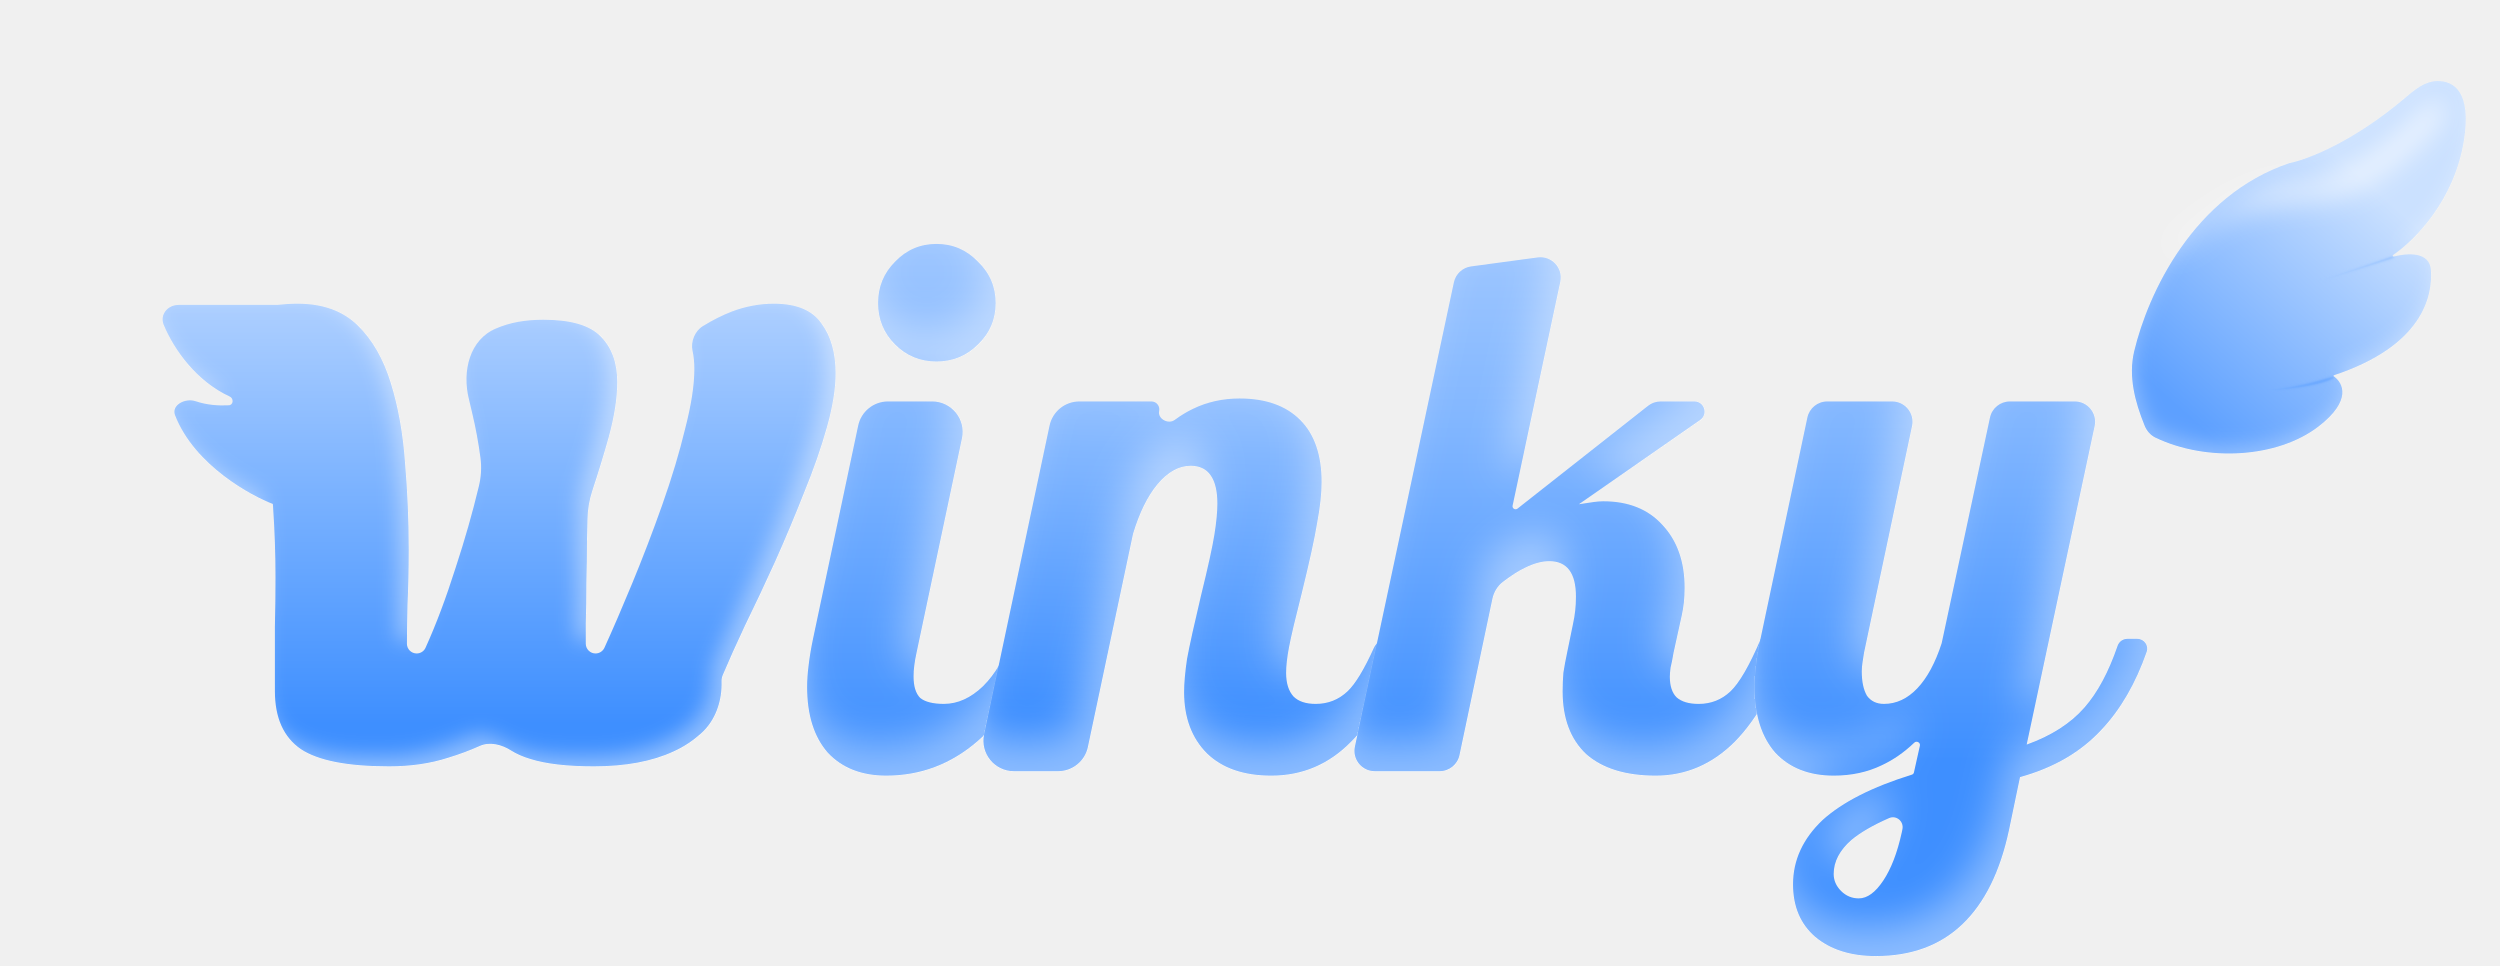
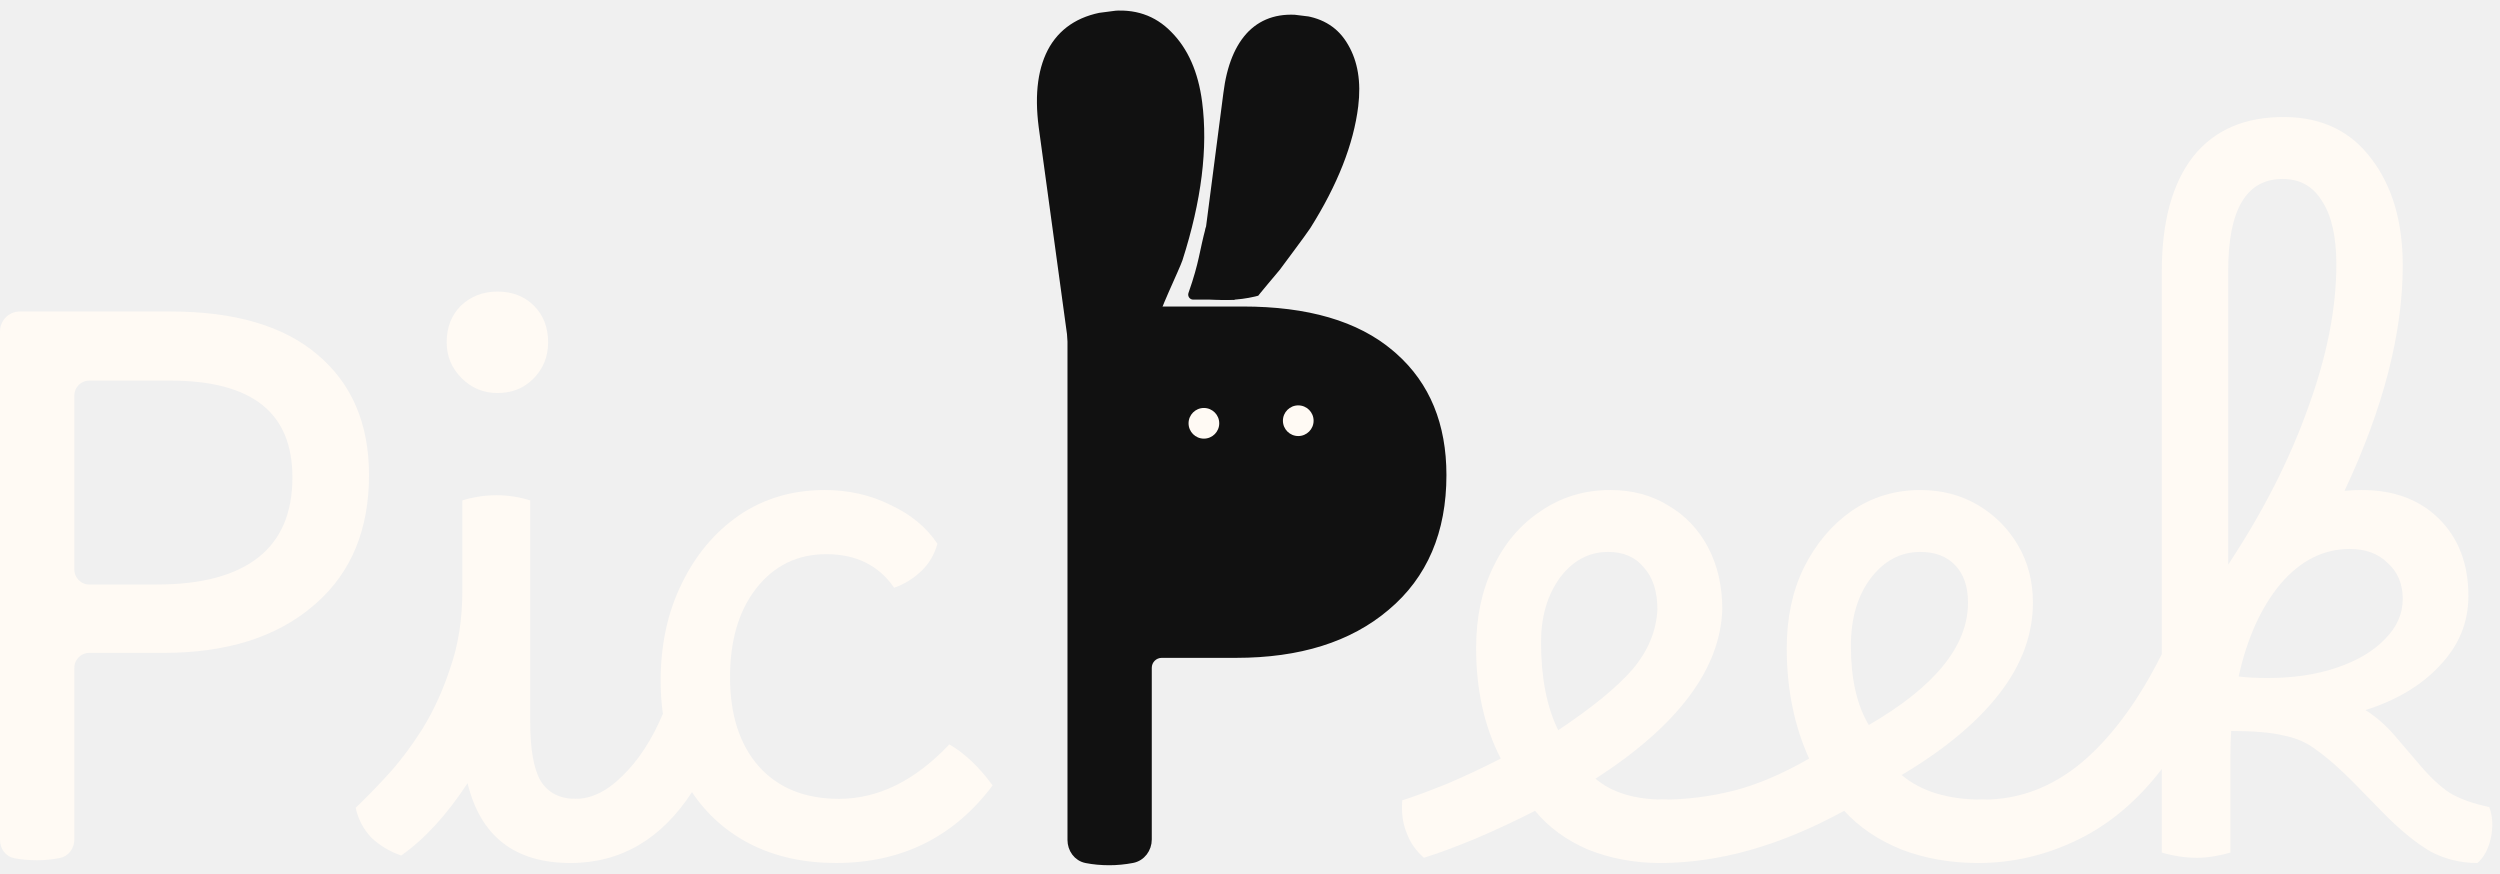
- <svg xmlns="http://www.w3.org/2000/svg" width="246" height="95" viewBox="0 0 246 95" fill="none">
-   <g filter="url(#filter0_i_1393_32538)">
-     <path d="M97.973 29.823C97.973 31.424 97.391 32.782 96.227 33.898C95.111 35.014 93.753 35.572 92.152 35.572C90.551 35.572 89.193 35.014 88.077 33.898C86.961 32.782 86.403 31.424 86.403 29.823C86.403 28.222 86.961 26.864 88.077 25.748C89.193 24.584 90.551 24.002 92.152 24.002C93.753 24.002 95.111 24.584 96.227 25.748C97.391 26.864 97.973 28.222 97.973 29.823ZM79.418 67.589C79.418 66.958 79.466 66.255 79.564 65.479C79.66 64.654 79.806 63.781 80 62.859L84.444 41.879C84.738 40.493 85.962 39.501 87.379 39.501H91.725C93.632 39.501 95.055 41.257 94.66 43.123L90.187 64.242C90.09 64.678 90.017 65.091 89.969 65.479C89.921 65.818 89.896 66.182 89.896 66.57C89.896 67.54 90.115 68.244 90.551 68.68C91.036 69.068 91.812 69.262 92.88 69.262C94.238 69.262 95.523 68.68 96.736 67.516C97.949 66.303 98.847 64.751 99.429 62.859H102.485C100.932 67.273 98.847 70.621 96.227 72.901C93.607 75.181 90.6 76.321 87.204 76.321C84.778 76.321 82.862 75.569 81.455 74.065C80.097 72.513 79.418 70.354 79.418 67.589Z" fill="url(#paint0_linear_1393_32538)" />
+ <svg xmlns="http://www.w3.org/2000/svg" width="246" height="86" viewBox="0 0 246 86" fill="none">
+   <path d="M194.664 84.92C194.028 84.92 193.514 84.626 193.123 84.039C192.682 83.452 192.462 82.693 192.462 81.764C192.462 79.708 193.367 78.681 195.178 78.681C198.701 78.681 201.931 77.457 204.867 75.011C207.803 72.515 210.421 68.967 212.721 64.367V26.711C212.721 21.818 213.749 18.05 215.804 15.407C217.908 12.765 220.942 11.468 224.906 11.517C228.527 11.566 231.341 12.936 233.347 15.627C235.403 18.319 236.43 21.818 236.43 26.124C236.43 32.779 234.522 40.169 230.705 48.292C231.292 48.243 231.855 48.218 232.393 48.218C235.574 48.218 238.119 49.173 240.027 51.081C241.936 52.99 242.89 55.51 242.89 58.642C242.89 61.235 241.96 63.511 240.1 65.468C238.29 67.426 235.843 68.894 232.76 69.872C233.837 70.557 234.791 71.389 235.623 72.368L237.825 74.937C238.999 76.356 240.076 77.384 241.055 78.02C242.033 78.607 243.33 79.072 244.945 79.415C245.288 80.344 245.337 81.372 245.092 82.498C244.847 83.574 244.407 84.382 243.771 84.92C242.156 84.92 240.639 84.553 239.22 83.819C237.849 83.036 236.332 81.813 234.669 80.149L231.512 76.919C230.142 75.549 228.968 74.521 227.989 73.836C227.059 73.102 225.958 72.613 224.686 72.368C223.462 72.074 221.75 71.928 219.548 71.928C219.499 72.711 219.474 73.494 219.474 74.276V83.892C218.985 84.039 218.447 84.162 217.859 84.259C217.272 84.357 216.709 84.406 216.171 84.406C215.046 84.406 213.896 84.235 212.721 83.892V75.671C210.323 78.803 207.558 81.127 204.427 82.644C201.295 84.162 198.041 84.92 194.664 84.92ZM219.254 26.638V55.559C222.679 50.372 225.298 45.233 227.108 40.144C228.968 35.055 229.897 30.357 229.897 26.051C229.897 23.31 229.433 21.231 228.503 19.811C227.622 18.343 226.325 17.609 224.612 17.609C221.04 17.609 219.254 20.619 219.254 26.638ZM231.219 54.017C228.625 54.017 226.35 55.167 224.392 57.467C222.484 59.767 221.114 62.801 220.282 66.569C221.114 66.667 222.068 66.716 223.144 66.716C225.689 66.716 227.965 66.374 229.971 65.688C231.977 65.003 233.543 64.073 234.669 62.899C235.843 61.725 236.43 60.403 236.43 58.935C236.43 57.467 235.941 56.293 234.962 55.412C234.032 54.482 232.785 54.017 231.219 54.017Z" fill="#FFFAF4" />
+   <g clip-path="url(#clip0_949_14272)">
+     <path d="M95.073 53.721C94.64 53.777 94.264 53.623 93.946 53.258C93.594 52.897 93.377 52.401 93.295 51.768C93.113 50.37 93.638 49.59 94.87 49.43C97.267 49.118 99.357 48 101.138 46.076C102.915 44.118 107.049 42.969 105.707 38.117L102.209 12.518C101.776 9.189 102.142 6.534 103.306 4.554C104.504 2.57 106.454 1.42 109.155 1.102C111.623 0.815 113.659 1.498 115.262 3.152C116.899 4.802 117.907 7.091 118.288 10.021C118.877 14.549 118.232 19.746 116.354 25.61C116.094 26.422 113.715 31.352 114.081 31.305C111.028 37.712 112.297 33.602 113.765 34.732C115.232 35.861 125.283 29.444 125.56 31.574C125.79 33.339 125.358 34.97 124.266 36.466C123.207 37.958 121.673 39.173 119.662 40.112C120.455 40.483 121.178 40.964 121.83 41.557L123.556 43.11C124.48 43.971 125.304 44.575 126.026 44.922C126.744 45.235 127.667 45.436 128.796 45.526C129.112 46.129 129.236 46.824 129.169 47.611C129.098 48.365 128.87 48.953 128.484 49.376C127.386 49.519 126.321 49.403 125.29 49.029C124.289 48.618 123.149 47.92 121.869 46.935L119.436 45.017C118.383 44.206 117.493 43.61 116.766 43.231C116.068 42.814 115.276 42.578 114.389 42.524C113.53 42.433 112.352 42.484 110.854 42.679C110.89 43.216 110.942 43.751 111.012 44.284L111.862 50.826C111.542 50.97 111.187 51.1 110.796 51.219C110.405 51.337 110.027 51.421 109.66 51.468C108.895 51.568 108.097 51.553 107.268 51.424L106.54 45.83C105.186 48.173 103.51 49.999 101.514 51.309C99.517 52.618 97.37 53.422 95.073 53.721ZM106.647 11.89L109.206 31.568C111.078 27.736 112.404 24.008 113.186 20.385C114.001 16.758 114.218 13.479 113.837 10.549C113.594 8.685 113.094 7.311 112.336 6.428C111.607 5.507 110.659 5.122 109.494 5.273C107.064 5.589 106.115 7.795 106.647 11.89ZM111.993 36.149C110.228 36.378 113.999 30.674 112.871 32.412C111.776 34.146 111.112 36.331 110.879 38.968C111.454 38.961 112.107 38.91 112.84 38.815C114.571 38.59 116.089 38.156 117.394 37.512C118.698 36.868 119.681 36.097 120.343 35.199C121.038 34.295 116.104 40.033 115.974 39.034C115.844 38.035 115.407 37.279 114.663 36.767C113.948 36.216 113.058 36.01 111.993 36.149Z" fill="#111111" />
+     <path d="M108.419 38.558L103.629 8.878L105.476 5.506L110.601 1.961L115.474 6.237C115.413 9.885 115.369 17.796 115.69 20.26C116.01 22.724 110.976 33.485 108.419 38.558Z" fill="#111111" stroke="#111111" stroke-width="0.168" />
  </g>
-   <g filter="url(#filter1_i_1393_32538)">
-     <path d="M116.514 68.099C116.514 67.226 116.611 66.134 116.805 64.825C117.047 63.515 117.508 61.429 118.187 58.567C118.866 55.802 119.303 53.813 119.497 52.6C119.691 51.387 119.788 50.368 119.788 49.544C119.788 48.331 119.57 47.409 119.133 46.779C118.697 46.148 118.042 45.833 117.169 45.833C116.004 45.833 114.913 46.439 113.894 47.652C112.924 48.816 112.123 50.441 111.493 52.527L107.049 73.507C106.755 74.893 105.531 75.885 104.114 75.885H99.769C97.862 75.885 96.439 74.129 96.834 72.263L103.275 41.88C103.569 40.494 104.793 39.502 106.21 39.502H113.302C113.794 39.502 114.162 39.956 114.06 40.438C113.896 41.215 114.956 41.789 115.595 41.317C116.174 40.889 116.771 40.527 117.387 40.23C118.794 39.55 120.322 39.211 121.971 39.211C124.542 39.211 126.531 39.914 127.938 41.321C129.345 42.728 130.048 44.765 130.048 47.434C130.048 48.549 129.903 49.883 129.612 51.436C129.369 52.94 128.86 55.268 128.083 58.421C127.453 60.895 127.04 62.642 126.846 63.66C126.652 64.679 126.555 65.528 126.555 66.207C126.555 67.226 126.798 68.002 127.283 68.536C127.768 69.021 128.496 69.263 129.466 69.263C130.679 69.263 131.722 68.851 132.595 68.026C133.364 67.3 134.228 65.877 135.185 63.757C135.43 63.216 135.964 62.86 136.558 62.86C137.575 62.86 138.29 63.863 137.915 64.808C136.508 68.355 134.856 71.077 132.959 72.974C130.776 75.206 128.156 76.322 125.1 76.322C122.383 76.322 120.273 75.594 118.769 74.139C117.266 72.635 116.514 70.622 116.514 68.099Z" fill="url(#paint1_linear_1393_32538)" />
+   <g clip-path="url(#clip1_949_14272)">
+     <path d="M106.314 40.415C105.959 40.371 105.692 40.172 105.514 39.818C105.308 39.46 105.237 39.022 105.301 38.503C105.442 37.356 106.017 36.844 107.028 36.968C108.994 37.21 110.88 36.748 112.686 35.584C114.496 34.393 116.052 34.762 115.976 30.638L117.934 28.014L120.378 9.17C120.714 6.439 121.545 4.407 122.873 3.073C124.229 1.742 126.011 1.227 128.219 1.526C130.237 1.801 131.713 2.758 132.648 4.398C133.611 6.04 133.944 8.063 133.649 10.466C133.193 14.18 131.622 18.173 128.935 22.445C128.563 23.036 125.801 26.703 125.97 26.5C122.241 30.963 123.333 29.442 124.268 30.638C125.202 31.834 135.24 27.307 135.026 29.055C134.848 30.502 134.173 31.708 133.002 32.673C131.857 33.642 130.391 34.293 128.604 34.628C129.157 35.084 129.633 35.614 130.03 36.217L131.083 37.801C131.641 38.674 132.171 39.321 132.674 39.743C133.18 40.138 133.872 40.486 134.749 40.788C134.877 41.33 134.834 41.907 134.62 42.518C134.41 43.102 134.109 43.523 133.717 43.78C132.816 43.669 131.994 43.36 131.253 42.853C130.542 42.322 129.779 41.536 128.964 40.493L127.424 38.475C126.754 37.616 126.169 36.962 125.67 36.513C125.201 36.04 124.62 35.691 123.927 35.468C123.264 35.22 122.319 35.02 121.09 34.87C121.009 35.303 120.941 35.739 120.888 36.175L120.229 41.541C119.946 41.59 119.637 41.621 119.303 41.636C118.968 41.65 118.651 41.639 118.35 41.602C117.722 41.525 117.092 41.35 116.461 41.079L117.024 36.491C115.471 38.074 113.769 39.182 111.917 39.814C110.066 40.446 108.198 40.646 106.314 40.415ZM124.029 9.576L122.047 25.715C124.314 23.055 126.127 20.367 127.487 17.651C128.873 14.939 129.714 12.381 130.009 9.978C130.196 8.449 130.08 7.256 129.658 6.401C129.267 5.521 128.594 5.023 127.638 4.905C125.644 4.66 124.441 6.217 124.029 9.576ZM123.325 29.919C121.878 29.741 122.712 29.331 121.462 30.48C120.24 31.633 122.589 29.884 121.866 31.93C122.324 32.041 122.853 32.134 123.454 32.208C124.874 32.382 126.167 32.347 127.334 32.102C128.5 31.857 129.438 31.446 130.146 30.867C130.882 30.293 125.796 33.84 125.896 33.02C125.997 32.201 125.804 31.512 125.319 30.954C124.863 30.371 124.199 30.026 123.325 29.919Z" fill="#111111" />
+     <path d="M120 31.102L122.25 6.57L124.403 4.27L129.194 2.502L132.189 6.889C131.396 9.772 129.749 16.042 129.501 18.063C129.253 20.084 123.063 27.598 120 31.102Z" fill="#111111" stroke="#111111" stroke-width="0.138" />
  </g>
-   <g filter="url(#filter2_i_1393_32538)">
-     <path d="M151.309 25.33C152.681 25.144 153.821 26.375 153.533 27.729L148.841 49.751C148.782 50.026 149.099 50.223 149.32 50.049L162.167 39.931C162.52 39.653 162.956 39.502 163.405 39.502H166.724C167.704 39.502 168.099 40.765 167.295 41.324L155.362 49.617C156.041 49.52 156.526 49.447 156.817 49.399C157.157 49.35 157.472 49.326 157.763 49.326C160.237 49.326 162.178 50.102 163.585 51.654C165.04 53.207 165.768 55.268 165.768 57.839C165.768 58.325 165.743 58.81 165.695 59.295C165.646 59.731 165.574 60.168 165.477 60.605L164.676 64.243C164.579 64.825 164.482 65.31 164.385 65.698C164.337 66.086 164.312 66.377 164.312 66.571C164.312 67.493 164.531 68.172 164.967 68.609C165.452 69.045 166.18 69.264 167.15 69.264C168.363 69.264 169.406 68.851 170.279 68.027C171.152 67.202 172.147 65.48 173.263 62.86H176.319C174.815 67.323 172.947 70.695 170.716 72.975C168.484 75.206 165.889 76.322 162.93 76.322C159.971 76.322 157.691 75.619 156.09 74.212C154.537 72.757 153.761 70.695 153.761 68.027C153.761 67.445 153.786 66.838 153.834 66.207C153.931 65.577 154.052 64.922 154.198 64.243L154.78 61.405C154.877 60.968 154.95 60.532 154.998 60.095C155.047 59.659 155.071 59.198 155.071 58.713C155.071 57.548 154.853 56.675 154.416 56.093C153.98 55.511 153.325 55.22 152.451 55.22C151.724 55.22 150.923 55.438 150.05 55.875C149.425 56.169 148.701 56.631 147.88 57.261C147.344 57.671 146.991 58.271 146.852 58.932L143.617 74.297C143.422 75.223 142.606 75.885 141.66 75.885H135.276C134.004 75.885 133.055 74.713 133.32 73.468L143.062 27.781C143.238 26.955 143.914 26.329 144.75 26.216L151.309 25.33Z" fill="url(#paint2_linear_1393_32538)" />
-   </g>
-   <g filter="url(#filter3_i_1393_32538)">
-     <path d="M185.383 69.263C186.596 69.263 187.688 68.754 188.658 67.735C189.628 66.716 190.429 65.237 191.059 63.296L195.814 41.083C196.012 40.161 196.827 39.502 197.77 39.502H204.159C205.432 39.502 206.381 40.675 206.115 41.919L199.427 73.265C201.853 72.392 203.745 71.179 205.103 69.627C206.396 68.156 207.483 66.132 208.367 63.556C208.508 63.143 208.892 62.86 209.328 62.86H210.305C210.975 62.86 211.456 63.508 211.234 64.141C210.15 67.238 208.688 69.77 206.849 71.737C204.812 73.969 202.12 75.545 198.772 76.467L197.681 81.706C196.808 85.781 195.28 88.862 193.097 90.948C190.914 93.033 188.076 94.076 184.583 94.076C182.109 94.076 180.12 93.446 178.616 92.184C177.161 90.923 176.433 89.201 176.433 87.018C176.433 84.641 177.403 82.531 179.344 80.688C181.305 78.918 184.232 77.431 188.126 76.228C188.23 76.196 188.309 76.111 188.332 76.005L188.918 73.37C188.985 73.068 188.592 72.861 188.369 73.075C187.376 74.027 186.308 74.769 185.165 75.303C183.758 75.982 182.182 76.322 180.435 76.322C178.01 76.322 176.094 75.57 174.687 74.066C173.329 72.513 172.649 70.355 172.649 67.59C172.649 66.959 172.698 66.256 172.795 65.479C172.892 64.655 173.038 63.782 173.232 62.86L177.844 41.087C178.04 40.163 178.856 39.502 179.8 39.502H186.19C187.461 39.502 188.41 40.673 188.147 41.916L183.419 64.242C183.37 64.533 183.322 64.849 183.273 65.188C183.225 65.479 183.2 65.77 183.2 66.061C183.2 67.08 183.37 67.881 183.71 68.463C184.098 68.996 184.656 69.263 185.383 69.263ZM187.197 81.599C187.357 80.826 186.601 80.185 185.879 80.504C184.29 81.206 183.058 81.922 182.182 82.652C181.017 83.671 180.435 84.787 180.435 85.999C180.435 86.63 180.678 87.188 181.163 87.673C181.648 88.158 182.23 88.401 182.909 88.401C183.734 88.401 184.535 87.819 185.311 86.654C186.087 85.49 186.693 83.913 187.13 81.924L187.197 81.599Z" fill="url(#paint3_linear_1393_32538)" />
-   </g>
-   <g filter="url(#filter4_i_1393_32538)">
-     <path d="M76.153 29.885C78.379 29.885 79.937 30.532 80.827 31.827C81.758 33.081 82.223 34.72 82.223 36.743C82.223 38.24 81.94 40.001 81.373 42.024C80.806 44.048 80.058 46.192 79.127 48.458C78.237 50.724 77.286 52.991 76.274 55.257C75.263 57.482 74.272 59.587 73.301 61.569C72.432 63.42 71.704 65.042 71.117 66.435C71.036 66.628 70.997 66.837 71.004 67.047C71.064 68.976 70.405 70.919 68.956 72.195C68.194 72.866 67.363 73.452 66.26 73.951C64.156 74.922 61.545 75.408 58.43 75.408C55.8 75.408 53.715 75.165 52.178 74.68C51.446 74.462 50.811 74.182 50.273 73.839C49.365 73.26 48.191 72.961 47.21 73.402C46.231 73.843 45.195 74.229 44.105 74.559C42.365 75.125 40.423 75.408 38.278 75.408C34.191 75.408 31.297 74.841 29.598 73.708C27.898 72.534 27.049 70.633 27.049 68.003V61.69C27.089 59.951 27.109 58.332 27.109 56.835C27.109 54.529 27.029 52.201 26.867 49.855C26.861 49.766 26.852 49.677 26.846 49.589C24.819 48.826 19.163 45.835 17.226 40.865C16.833 39.859 18.232 39.133 19.255 39.48C20.384 39.865 21.548 39.931 22.514 39.88C22.975 39.855 23.02 39.208 22.601 39.015C19.347 37.521 17.134 34.43 16.11 31.966C15.697 30.97 16.497 30.002 17.575 30.002H27.292C27.945 29.925 28.613 29.885 29.295 29.885C31.763 29.885 33.726 30.593 35.183 32.009C36.639 33.425 37.732 35.327 38.46 37.715C39.188 40.062 39.654 42.672 39.856 45.545C40.099 48.377 40.22 51.231 40.22 54.103C40.22 55.965 40.179 57.765 40.099 59.505C40.067 60.869 40.048 62.146 40.041 63.336C40.038 63.868 40.47 64.301 41.002 64.301C41.377 64.301 41.718 64.084 41.872 63.742C42.911 61.444 43.898 58.818 44.833 55.863C45.728 53.145 46.491 50.47 47.122 47.839C47.342 46.924 47.402 45.977 47.277 45.045C47.079 43.558 46.81 42.105 46.472 40.688C46.372 40.229 46.262 39.762 46.143 39.288C45.449 36.536 46.21 33.381 48.839 32.312C50.134 31.746 51.672 31.463 53.452 31.463C56.163 31.463 58.044 32.009 59.097 33.102C60.189 34.194 60.736 35.692 60.736 37.594C60.736 39.172 60.452 40.992 59.886 43.056C59.429 44.687 58.894 46.436 58.279 48.304C57.981 49.211 57.825 50.16 57.81 51.115C57.8 51.724 57.783 52.396 57.762 53.132C57.762 54.467 57.742 55.864 57.701 57.32C57.701 58.736 57.681 60.072 57.641 61.326V63.339C57.641 63.87 58.071 64.301 58.602 64.301C58.978 64.301 59.319 64.082 59.475 63.74C60.33 61.858 61.236 59.758 62.192 57.441C63.245 54.892 64.236 52.302 65.167 49.672C66.098 47.042 66.847 44.553 67.413 42.206C68.02 39.859 68.323 37.896 68.323 36.318C68.323 35.631 68.262 35.024 68.141 34.498C67.951 33.612 68.383 32.565 69.156 32.093C70.136 31.495 71.032 31.041 71.965 30.674C73.341 30.148 74.737 29.885 76.153 29.885Z" fill="url(#paint4_linear_1393_32538)" />
-   </g>
-   <g filter="url(#filter5_i_1393_32538)">
-     <path d="M225.278 16.051C215.813 19.237 211.357 28.896 210.004 34.547C209.41 37.03 210.07 39.531 211.032 41.895C211.239 42.403 211.608 42.831 212.101 43.068C217.089 45.456 224.076 45.105 228.151 41.961C231.451 39.415 230.574 37.663 229.641 37.034C229.601 37.006 229.61 36.941 229.657 36.926C238.375 34.047 239.373 29.16 239.204 26.584C239.085 24.768 236.964 24.874 235.532 25.246C235.466 25.263 235.408 25.142 235.465 25.103C237.671 23.595 241.517 19.695 242.455 13.774C243.195 9.098 241.496 7.927 239.788 7.978C238.581 8.013 237.586 8.842 236.667 9.626C231.595 13.946 227.038 15.706 225.278 16.051Z" fill="url(#paint5_linear_1393_32538)" />
-   </g>
-   <g filter="url(#filter6_f_1393_32538)">
-     <path d="M226.297 18.131C221.168 18.253 215.835 22.184 213.736 24.199C213.69 24.243 213.664 24.301 213.659 24.365C213.642 24.599 213.92 24.735 214.097 24.581C218.626 20.668 221.83 19.939 228.505 19.333C233.115 18.914 238.111 14.209 240.408 11.357C240.791 10.883 240.542 10.196 239.954 10.033C239.615 9.939 239.255 10.054 239.024 10.32C236.6 13.127 231.215 18.013 226.297 18.131Z" fill="white" fill-opacity="0.8" />
-   </g>
-   <g filter="url(#filter7_f_1393_32538)">
-     <path d="M228.199 27.697L235.446 25.212L235.416 25.322L235.775 25.303L228.199 27.697Z" fill="#94C1FF" />
-   </g>
-   <g filter="url(#filter8_f_1393_32538)">
-     <path d="M223.053 38.388C225.055 38.328 228.313 37.46 229.691 37.035C229.535 37.086 229.596 37.166 229.646 37.199C227.988 38.064 224.56 38.352 223.053 38.388Z" fill="#67A6FF" />
-   </g>
+   <path d="M116.947 28.823C118.045 25.697 117.992 24.786 118.68 22.264L120.992 29.483L117.411 29.483C117.07 29.483 116.834 29.144 116.947 28.823Z" fill="#111111" />
+   <path d="M163.337 84.92C162.701 84.92 162.163 84.627 161.722 84.039C161.282 83.452 161.062 82.743 161.062 81.911C161.062 80.883 161.306 80.1 161.796 79.562C162.236 78.975 162.848 78.681 163.631 78.681C165.931 78.681 168.255 78.387 170.604 77.8C172.904 77.213 175.375 76.161 178.018 74.644C176.55 71.414 175.816 67.793 175.816 63.78C175.816 60.795 176.378 58.153 177.504 55.853C178.678 53.504 180.244 51.644 182.202 50.274C184.208 48.904 186.459 48.219 188.955 48.219C191.059 48.219 192.943 48.708 194.607 49.687C196.271 50.666 197.592 51.987 198.57 53.651C199.549 55.314 200.039 57.198 200.039 59.303C200.039 62.434 198.937 65.419 196.735 68.258C194.533 71.096 191.328 73.763 187.12 76.259C189.028 77.874 191.671 78.681 195.047 78.681C195.683 78.681 196.197 78.975 196.589 79.562C197.029 80.149 197.249 80.932 197.249 81.911C197.249 82.841 197.005 83.575 196.515 84.113C196.075 84.651 195.463 84.92 194.68 84.92C191.94 84.92 189.42 84.48 187.12 83.599C184.82 82.669 182.936 81.397 181.468 79.782C175.204 83.207 169.16 84.92 163.337 84.92ZM182.128 63.56C182.128 66.79 182.715 69.383 183.89 71.341C190.398 67.573 193.652 63.56 193.652 59.303C193.652 57.737 193.237 56.513 192.405 55.633C191.573 54.752 190.423 54.311 188.955 54.311C186.997 54.311 185.358 55.192 184.037 56.954C182.764 58.666 182.128 60.868 182.128 63.56Z" fill="#FFFAF4" />
+   <path d="M137.984 78.753C139.208 78.362 140.725 77.799 142.535 77.065C144.346 76.282 146.059 75.475 147.674 74.643C146.059 71.511 145.251 67.89 145.251 63.779C145.251 60.745 145.814 58.078 146.94 55.778C148.065 53.429 149.631 51.594 151.637 50.273C153.644 48.903 155.919 48.218 158.464 48.218C160.617 48.218 162.526 48.732 164.189 49.759C165.853 50.738 167.15 52.108 168.08 53.87C169.009 55.632 169.474 57.662 169.474 59.962C169.279 65.835 165.119 71.389 156.996 76.625C158.611 77.995 160.862 78.68 163.749 78.68C164.434 78.68 164.972 78.974 165.364 79.561C165.755 80.148 165.951 80.931 165.951 81.91C165.951 82.84 165.731 83.574 165.29 84.112C164.85 84.65 164.214 84.919 163.382 84.919C160.837 84.919 158.464 84.479 156.262 83.598C154.109 82.668 152.371 81.396 151.05 79.781C149.24 80.711 147.307 81.616 145.251 82.497C143.245 83.329 141.532 83.965 140.113 84.406C139.33 83.72 138.767 82.913 138.425 81.983C138.033 81.053 137.887 79.977 137.984 78.753ZM151.637 63.192C151.637 66.666 152.2 69.554 153.326 71.853C156.702 69.603 159.149 67.596 160.666 65.835C162.183 64.024 162.99 62.066 163.088 59.962C163.088 58.201 162.648 56.83 161.767 55.852C160.935 54.824 159.761 54.31 158.244 54.31C156.335 54.31 154.745 55.167 153.472 56.879C152.249 58.592 151.637 60.696 151.637 63.192Z" fill="#FFFAF4" />
+   <path d="M122.29 30.527C128.601 30.527 133.47 31.931 136.84 34.797L137.155 35.069C140.368 37.918 141.962 41.827 141.962 46.75C141.962 52.272 140.117 56.615 136.399 59.73C132.743 62.834 127.806 64.366 121.63 64.366H114.313C113.57 64.366 112.968 64.969 112.968 65.712V82.607C112.968 83.522 112.363 84.374 111.421 84.554C110.656 84.699 109.899 84.772 109.151 84.772C108.364 84.772 107.612 84.704 106.897 84.564C105.974 84.385 105.407 83.54 105.407 82.657V32.607C105.407 31.459 106.339 30.527 107.487 30.527H122.29ZM114.313 37.574C113.57 37.574 112.968 38.177 112.968 38.92V56.047C112.968 56.79 113.57 57.392 114.313 57.393H120.969C125.38 57.393 128.662 56.495 130.871 54.756C133.063 53.03 134.182 50.457 134.182 46.97C134.182 43.797 133.189 41.475 131.255 39.935C129.304 38.382 126.337 37.574 122.29 37.574H114.313Z" fill="#111111" stroke="#111111" stroke-width="0.734" />
+   <path d="M107.535 60.892L108.881 32.143L127.843 35.813L137.63 42.174L139.588 53.674L128.944 59.546L107.535 60.892Z" fill="#111111" />
+   <path d="M56.641 78.607C58.206 78.607 59.748 77.848 61.265 76.331C62.831 74.814 64.152 72.783 65.229 70.239C65.082 69.211 65.008 68.135 65.008 67.009C65.008 63.437 65.694 60.256 67.064 57.467C68.434 54.628 70.318 52.377 72.716 50.714C75.163 49.05 77.976 48.218 81.157 48.218C83.506 48.218 85.659 48.707 87.617 49.686C89.623 50.616 91.164 51.888 92.241 53.503C91.947 54.579 91.409 55.485 90.626 56.219C89.843 56.953 88.962 57.491 87.984 57.834C86.467 55.632 84.24 54.53 81.304 54.53C78.466 54.53 76.166 55.656 74.404 57.907C72.691 60.109 71.835 63.021 71.835 66.642C71.835 70.361 72.789 73.297 74.698 75.45C76.606 77.555 79.224 78.607 82.552 78.607C86.418 78.607 90.039 76.82 93.415 73.248C94.933 74.129 96.352 75.475 97.673 77.285C93.856 82.375 88.718 84.919 82.258 84.919C79.126 84.919 76.337 84.308 73.89 83.084C71.492 81.861 69.559 80.148 68.091 77.946C65.057 82.595 61.069 84.919 56.127 84.919C55.491 84.919 54.977 84.626 54.585 84.038C54.194 83.451 53.998 82.693 53.998 81.763C53.998 79.659 54.879 78.607 56.641 78.607Z" fill="#FFFAF4" />
+   <path d="M39.476 84.184C38.35 83.793 37.371 83.205 36.539 82.422C35.757 81.591 35.243 80.612 34.998 79.486C35.879 78.654 36.907 77.602 38.081 76.33C39.255 75.058 40.405 73.541 41.531 71.779C42.656 69.968 43.586 67.938 44.32 65.686C45.103 63.435 45.495 60.915 45.495 58.126V49.244C45.935 49.097 46.449 48.975 47.036 48.877C47.623 48.779 48.235 48.73 48.871 48.73C49.997 48.73 51.098 48.902 52.174 49.244V71.045C52.174 73.736 52.517 75.669 53.202 76.844C53.936 78.018 55.086 78.606 56.652 78.606C57.337 78.606 57.851 78.899 58.193 79.486C58.585 80.073 58.781 80.856 58.781 81.835C58.781 82.618 58.56 83.328 58.12 83.964C57.728 84.6 57.068 84.918 56.138 84.918C50.657 84.918 47.281 82.3 46.008 77.064C43.953 80.196 41.776 82.569 39.476 84.184ZM48.945 38.674C47.574 38.674 46.4 38.185 45.421 37.206C44.443 36.227 43.953 35.053 43.953 33.683C43.953 32.215 44.418 31.016 45.348 30.086C46.327 29.156 47.526 28.691 48.945 28.691C50.413 28.691 51.612 29.156 52.541 30.086C53.471 31.016 53.936 32.215 53.936 33.683C53.936 35.102 53.447 36.301 52.468 37.28C51.538 38.209 50.364 38.674 48.945 38.674Z" fill="#FFFAF4" />
+   <path d="M16.761 30.773C23.04 30.773 27.843 32.17 31.152 34.984C34.512 37.801 36.188 41.728 36.188 46.75C36.188 52.041 34.478 56.214 31.05 59.252L30.713 59.542C27.113 62.6 22.237 64.122 16.101 64.122H8.784C7.906 64.122 7.194 64.834 7.194 65.712V82.607C7.194 83.42 6.659 84.159 5.847 84.314C5.096 84.457 4.354 84.527 3.622 84.527C2.849 84.527 2.113 84.46 1.415 84.324C0.625 84.17 0.123 83.443 0.123 82.657V32.607C0.123 31.594 0.945 30.773 1.958 30.773H16.761ZM8.784 37.329C7.906 37.329 7.194 38.042 7.194 38.92V56.047C7.194 56.925 7.906 57.638 8.784 57.638H15.44C19.878 57.638 23.224 56.735 25.493 54.948C27.757 53.166 28.896 50.514 28.896 46.97C28.896 43.743 27.885 41.341 25.878 39.743C23.866 38.141 20.834 37.329 16.761 37.329H8.784Z" fill="#FFFAF4" stroke="#FFFAF4" stroke-width="0.245" />
+   <path d="M119.973 41.653C119.973 42.486 119.297 43.162 118.463 43.162C117.63 43.162 116.954 42.486 116.954 41.653C116.954 40.819 117.63 40.144 118.463 40.144C119.297 40.144 119.973 40.819 119.973 41.653Z" fill="#FFFAF4" />
+   <path d="M129.258 41.398C129.258 42.232 128.582 42.907 127.749 42.907C126.915 42.907 126.239 42.232 126.239 41.398C126.239 40.564 126.915 39.889 127.749 39.889C128.582 39.889 129.258 40.564 129.258 41.398Z" fill="#FFFAF4" />
  <defs>
-     <filter id="filter0_i_1393_32538" x="78.418" y="21.002" width="24.066" height="55.318" filterUnits="userSpaceOnUse" color-interpolation-filters="sRGB">
-       <feFlood flood-opacity="0" result="BackgroundImageFix" />
-       <feBlend mode="normal" in="SourceGraphic" in2="BackgroundImageFix" result="shape" />
-       <feColorMatrix in="SourceAlpha" type="matrix" values="0 0 0 0 0 0 0 0 0 0 0 0 0 0 0 0 0 0 127 0" result="hardAlpha" />
-       <feOffset dx="-1" dy="-3" />
-       <feGaussianBlur stdDeviation="2" />
-       <feComposite in2="hardAlpha" operator="arithmetic" k2="-1" k3="1" />
-       <feColorMatrix type="matrix" values="0 0 0 0 1 0 0 0 0 1 0 0 0 0 1 0 0 0 0.4 0" />
-       <feBlend mode="normal" in2="shape" result="effect1_innerShadow_1393_32538" />
-     </filter>
-     <filter id="filter1_i_1393_32538" x="95.768" y="36.211" width="42.249" height="40.111" filterUnits="userSpaceOnUse" color-interpolation-filters="sRGB">
-       <feFlood flood-opacity="0" result="BackgroundImageFix" />
-       <feBlend mode="normal" in="SourceGraphic" in2="BackgroundImageFix" result="shape" />
-       <feColorMatrix in="SourceAlpha" type="matrix" values="0 0 0 0 0 0 0 0 0 0 0 0 0 0 0 0 0 0 127 0" result="hardAlpha" />
-       <feOffset dx="-1" dy="-3" />
-       <feGaussianBlur stdDeviation="2" />
-       <feComposite in2="hardAlpha" operator="arithmetic" k2="-1" k3="1" />
-       <feColorMatrix type="matrix" values="0 0 0 0 1 0 0 0 0 1 0 0 0 0 1 0 0 0 0.4 0" />
-       <feBlend mode="normal" in2="shape" result="effect1_innerShadow_1393_32538" />
-     </filter>
-     <filter id="filter2_i_1393_32538" x="132.275" y="22.311" width="44.043" height="54.012" filterUnits="userSpaceOnUse" color-interpolation-filters="sRGB">
-       <feFlood flood-opacity="0" result="BackgroundImageFix" />
-       <feBlend mode="normal" in="SourceGraphic" in2="BackgroundImageFix" result="shape" />
-       <feColorMatrix in="SourceAlpha" type="matrix" values="0 0 0 0 0 0 0 0 0 0 0 0 0 0 0 0 0 0 127 0" result="hardAlpha" />
-       <feOffset dx="-1" dy="-3" />
-       <feGaussianBlur stdDeviation="2" />
-       <feComposite in2="hardAlpha" operator="arithmetic" k2="-1" k3="1" />
-       <feColorMatrix type="matrix" values="0 0 0 0 1 0 0 0 0 1 0 0 0 0 1 0 0 0 0.4 0" />
-       <feBlend mode="normal" in2="shape" result="effect1_innerShadow_1393_32538" />
-     </filter>
-     <filter id="filter3_i_1393_32538" x="171.649" y="36.502" width="39.64" height="57.574" filterUnits="userSpaceOnUse" color-interpolation-filters="sRGB">
-       <feFlood flood-opacity="0" result="BackgroundImageFix" />
-       <feBlend mode="normal" in="SourceGraphic" in2="BackgroundImageFix" result="shape" />
-       <feColorMatrix in="SourceAlpha" type="matrix" values="0 0 0 0 0 0 0 0 0 0 0 0 0 0 0 0 0 0 127 0" result="hardAlpha" />
-       <feOffset dx="-1" dy="-3" />
-       <feGaussianBlur stdDeviation="2" />
-       <feComposite in2="hardAlpha" operator="arithmetic" k2="-1" k3="1" />
-       <feColorMatrix type="matrix" values="0 0 0 0 1 0 0 0 0 1 0 0 0 0 1 0 0 0 0.4 0" />
-       <feBlend mode="normal" in2="shape" result="effect1_innerShadow_1393_32538" />
-     </filter>
-     <filter id="filter4_i_1393_32538" x="14.999" y="28.885" width="67.224" height="46.523" filterUnits="userSpaceOnUse" color-interpolation-filters="sRGB">
-       <feFlood flood-opacity="0" result="BackgroundImageFix" />
-       <feBlend mode="normal" in="SourceGraphic" in2="BackgroundImageFix" result="shape" />
-       <feColorMatrix in="SourceAlpha" type="matrix" values="0 0 0 0 0 0 0 0 0 0 0 0 0 0 0 0 0 0 127 0" result="hardAlpha" />
-       <feOffset dx="-1" dy="-1" />
-       <feGaussianBlur stdDeviation="1" />
-       <feComposite in2="hardAlpha" operator="arithmetic" k2="-1" k3="1" />
-       <feColorMatrix type="matrix" values="0 0 0 0 1 0 0 0 0 1 0 0 0 0 1 0 0 0 0.4 0" />
-       <feBlend mode="normal" in2="shape" result="effect1_innerShadow_1393_32538" />
-     </filter>
-     <filter id="filter5_i_1393_32538" x="209.778" y="7.136" width="33.135" height="37.489" filterUnits="userSpaceOnUse" color-interpolation-filters="sRGB">
-       <feFlood flood-opacity="0" result="BackgroundImageFix" />
-       <feBlend mode="normal" in="SourceGraphic" in2="BackgroundImageFix" result="shape" />
-       <feColorMatrix in="SourceAlpha" type="matrix" values="0 0 0 0 0 0 0 0 0 0 0 0 0 0 0 0 0 0 127 0" result="hardAlpha" />
-       <feOffset dx="0.28" dy="-0.841" />
-       <feGaussianBlur stdDeviation="0.893" />
-       <feComposite in2="hardAlpha" operator="arithmetic" k2="-1" k3="1" />
-       <feColorMatrix type="matrix" values="0 0 0 0 1 0 0 0 0 1 0 0 0 0 1 0 0 0 0.28 0" />
-       <feBlend mode="normal" in2="shape" result="effect1_innerShadow_1393_32538" />
-     </filter>
-     <filter id="filter6_f_1393_32538" x="210.937" y="7.279" width="32.375" height="20.089" filterUnits="userSpaceOnUse" color-interpolation-filters="sRGB">
-       <feFlood flood-opacity="0" result="BackgroundImageFix" />
-       <feBlend mode="normal" in="SourceGraphic" in2="BackgroundImageFix" result="shape" />
-       <feGaussianBlur stdDeviation="1.361" result="effect1_foregroundBlur_1393_32538" />
-     </filter>
-     <filter id="filter7_f_1393_32538" x="227.907" y="24.921" width="8.16" height="3.068" filterUnits="userSpaceOnUse" color-interpolation-filters="sRGB">
-       <feFlood flood-opacity="0" result="BackgroundImageFix" />
-       <feBlend mode="normal" in="SourceGraphic" in2="BackgroundImageFix" result="shape" />
-       <feGaussianBlur stdDeviation="0.146" result="effect1_foregroundBlur_1393_32538" />
-     </filter>
-     <filter id="filter8_f_1393_32538" x="222.761" y="36.744" width="7.222" height="1.937" filterUnits="userSpaceOnUse" color-interpolation-filters="sRGB">
-       <feFlood flood-opacity="0" result="BackgroundImageFix" />
-       <feBlend mode="normal" in="SourceGraphic" in2="BackgroundImageFix" result="shape" />
-       <feGaussianBlur stdDeviation="0.146" result="effect1_foregroundBlur_1393_32538" />
-     </filter>
-     <linearGradient id="paint0_linear_1393_32538" x1="144.5" y1="11.884" x2="144.5" y2="106.884" gradientUnits="userSpaceOnUse">
-       <stop offset="0.028" stop-color="#ADCFFF" />
-       <stop offset="0.305" stop-color="#83B7FF" />
-       <stop offset="0.663" stop-color="#3E8FFF" />
-     </linearGradient>
-     <linearGradient id="paint1_linear_1393_32538" x1="124" y1="13.119" x2="120.5" y2="107.119" gradientUnits="userSpaceOnUse">
-       <stop offset="0.205" stop-color="#ADCFFF" />
-       <stop offset="0.336" stop-color="#83B7FF" />
-       <stop offset="0.619" stop-color="#3E8FFF" />
-     </linearGradient>
-     <linearGradient id="paint2_linear_1393_32538" x1="144.5" y1="11.885" x2="144.5" y2="106.885" gradientUnits="userSpaceOnUse">
-       <stop offset="0.028" stop-color="#ADCFFF" />
-       <stop offset="0.305" stop-color="#83B7FF" />
-       <stop offset="0.663" stop-color="#3E8FFF" />
-     </linearGradient>
-     <linearGradient id="paint3_linear_1393_32538" x1="144.5" y1="11.885" x2="144.5" y2="106.885" gradientUnits="userSpaceOnUse">
-       <stop offset="0.028" stop-color="#ADCFFF" />
-       <stop offset="0.305" stop-color="#83B7FF" />
-       <stop offset="0.663" stop-color="#3E8FFF" />
-     </linearGradient>
-     <linearGradient id="paint4_linear_1393_32538" x1="49.112" y1="29.885" x2="49.112" y2="75.408" gradientUnits="userSpaceOnUse">
-       <stop stop-color="#ADCFFF" />
-       <stop offset="0.337" stop-color="#83B7FF" />
-       <stop offset="0.908" stop-color="#3E8FFF" />
-     </linearGradient>
-     <linearGradient id="paint5_linear_1393_32538" x1="240.046" y1="12.591" x2="214.999" y2="40.746" gradientUnits="userSpaceOnUse">
-       <stop offset="0.231" stop-color="#CBE1FF" />
-       <stop offset="1" stop-color="#5DA0FF" />
-     </linearGradient>
+     <clipPath id="clip0_949_14272">
+       <path d="M101.318 6.724C100.995 4.242 102.746 1.968 105.228 1.645L114.664 0.418C116.44 0.187 118.068 1.44 118.299 3.216L120.9 23.224C122.03 31.912 115.903 39.871 107.215 41.001C106.433 41.102 105.716 40.551 105.615 39.769L101.318 6.724Z" fill="white" />
+     </clipPath>
+     <clipPath id="clip1_949_14272">
+       <path d="M120.855 4.391C121.105 2.355 122.958 0.907 124.994 1.157L133.012 2.141C134.315 2.301 135.241 3.487 135.081 4.79L133.447 18.1C132.572 25.225 126.086 30.293 118.961 29.418C118.319 29.339 117.863 28.755 117.942 28.114L120.855 4.391Z" fill="white" />
+     </clipPath>
  </defs>
</svg>
